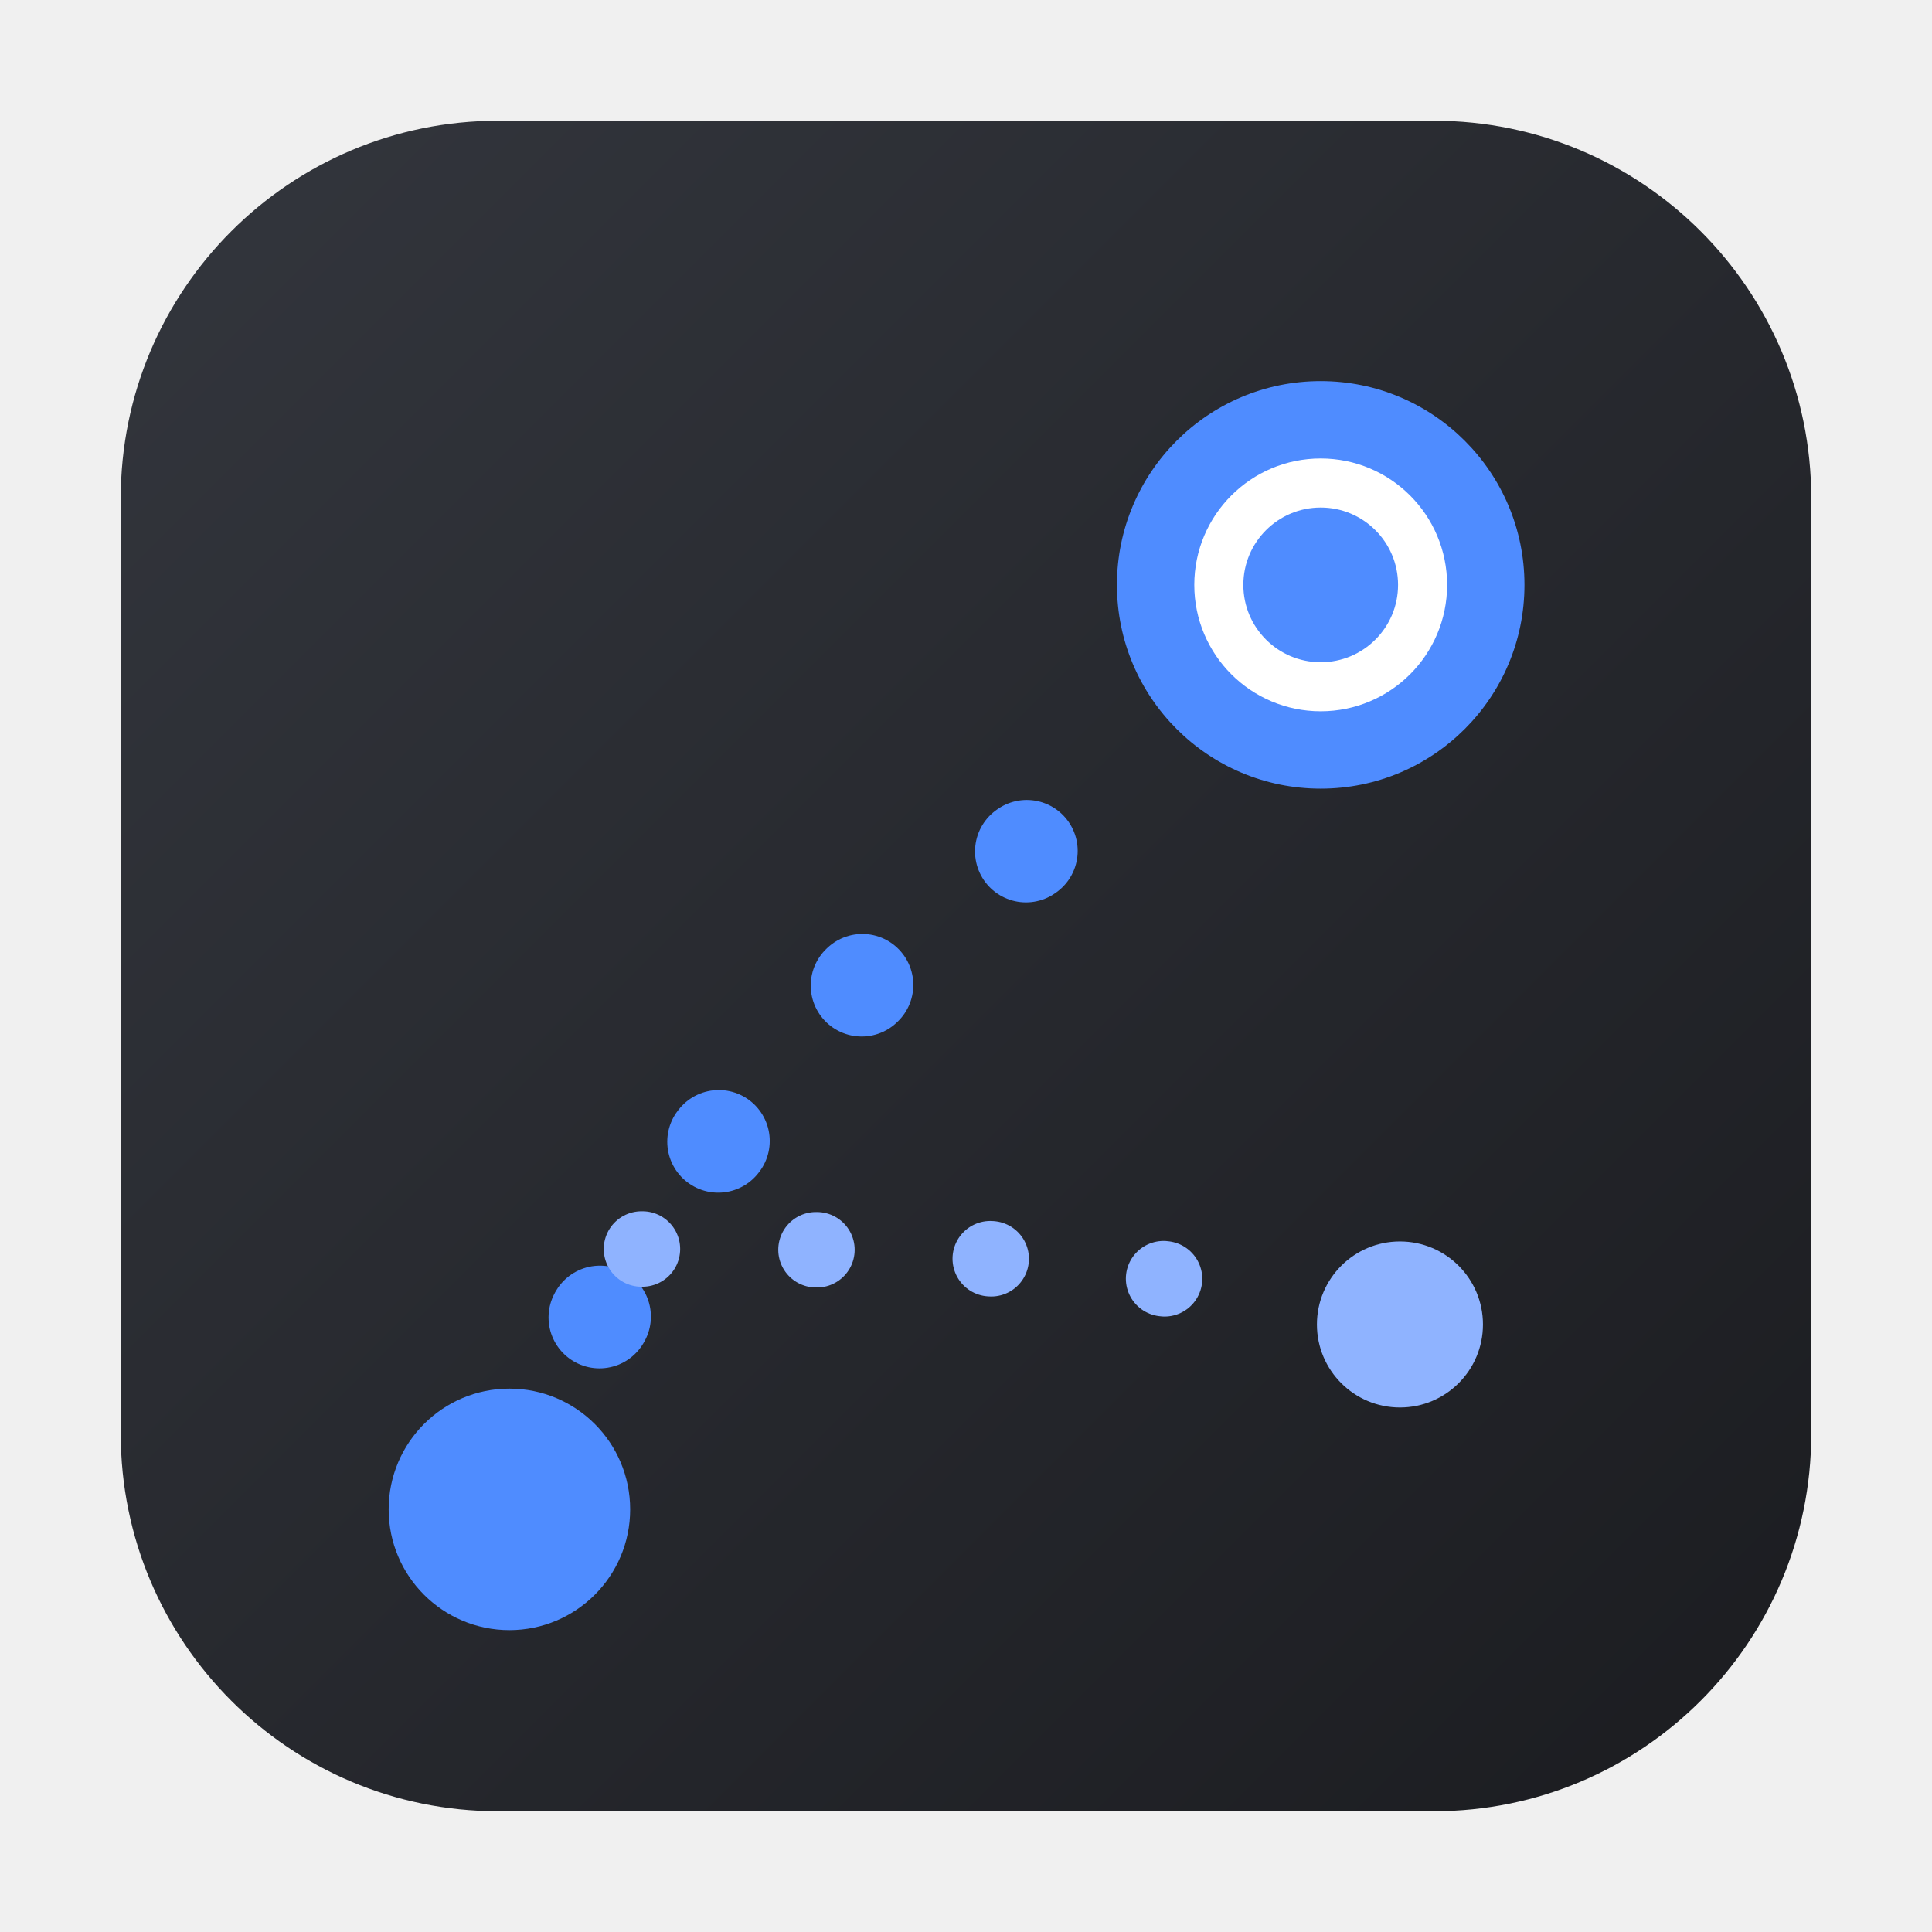
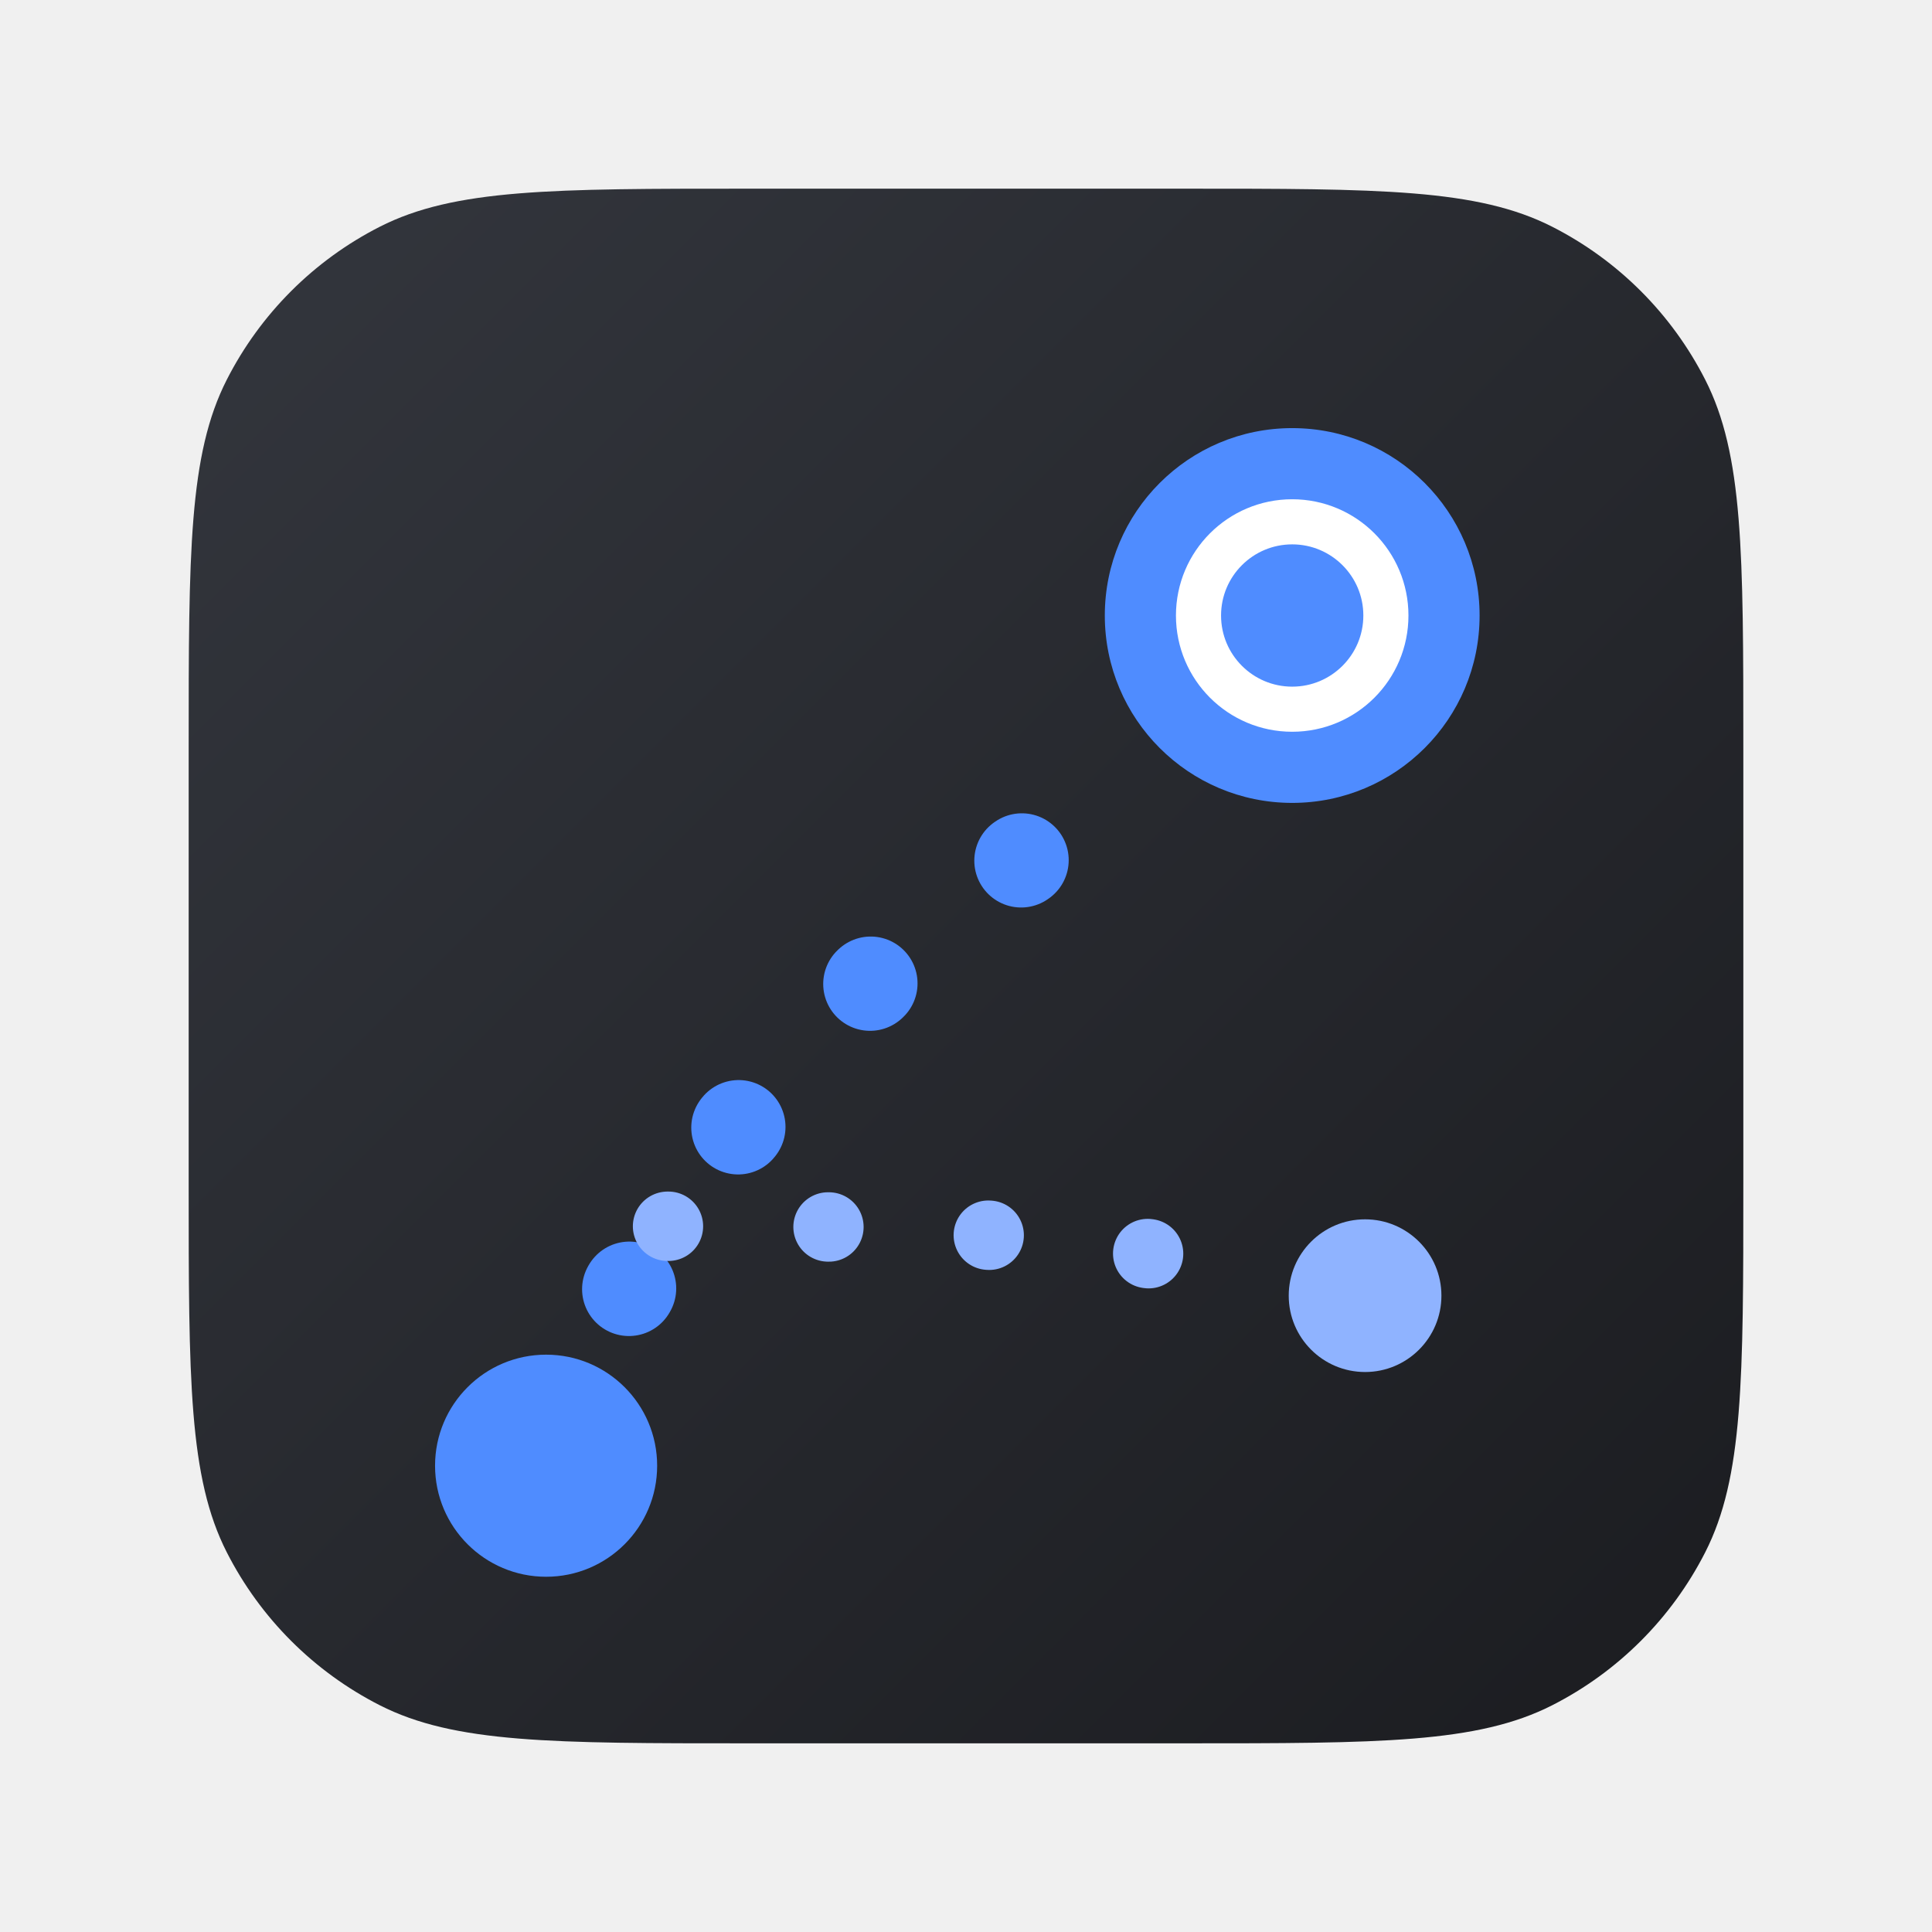
<svg xmlns="http://www.w3.org/2000/svg" viewBox="0 0 1024 1024">
  <defs>
    <linearGradient id="bg" x1="0" y1="0" x2="1" y2="1">
      <stop offset="0" stop-color="#33363d" />
      <stop offset="1" stop-color="#1b1c20" />
    </linearGradient>
  </defs>
-   <rect id="plate" x="64" y="64" width="896" height="896" rx="200" fill="url(#bg)" />
-   <g id="art">
-     <path d="M 270 800 C 330 640, 450 500, 612 408" fill="none" stroke="#4f8cff" stroke-width="54" stroke-linecap="round" stroke-dasharray="0.5 112" />
-     <path d="M 340 662 C 470 660, 590 668, 690 692" fill="none" stroke="#8fb3ff" stroke-width="40" stroke-linecap="round" stroke-dasharray="0.5 92" />
-     <circle cx="270" cy="800" r="64" fill="#4f8cff" />
-     <circle cx="742" cy="702" r="44" fill="#8fb3ff" />
-     <circle cx="700" cy="310" r="108" fill="#4f8cff" />
-     <circle cx="700" cy="310" r="54" fill="none" stroke="#ffffff" stroke-width="26" />
+   <path id="plate" transform="translate(100 100)" fill="url(#bg)" d="M 527.36 0 c 103.83 0 155.75 0 195.41 20.21 a 185.4 185.4 0 0 1 81.02 81.02 c 20.21 39.66 20.21 91.58 20.21 195.41 L 824 527.36 c 0 103.83 0 155.75 -20.21 195.41 a 185.4 185.4 0 0 1 -81.02 81.02 c -39.66 20.21 -91.58 20.21 -195.41 20.21 L 296.64 824 c -103.83 0 -155.75 0 -195.41 -20.21 a 185.4 185.4 0 0 1 -81.02 -81.02 c -20.21 -39.66 -20.21 -91.58 -20.21 -195.41 L 0 296.64 c 0 -103.83 0 -155.75 20.21 -195.41 a 185.4 185.4 0 0 1 81.02 -81.02 c 39.66 -20.21 91.58 -20.21 195.41 -20.21 Z" />
+   <g transform="translate(512 512) scale(0.9196429) translate(-512 -512)">
+     <g id="art">
+       <path d="M 270 800 C 330 640, 450 500, 612 408" fill="none" stroke="#4f8cff" stroke-width="54" stroke-linecap="round" stroke-dasharray="0.5 112" />
+       <path d="M 340 662 C 470 660, 590 668, 690 692" fill="none" stroke="#8fb3ff" stroke-width="40" stroke-linecap="round" stroke-dasharray="0.5 92" />
+       <circle cx="270" cy="800" r="64" fill="#4f8cff" />
+       <circle cx="742" cy="702" r="44" fill="#8fb3ff" />
+       <circle cx="700" cy="310" r="108" fill="#4f8cff" />
+       <circle cx="700" cy="310" r="54" fill="none" stroke="#ffffff" stroke-width="26" />
+     </g>
  </g>
</svg>
